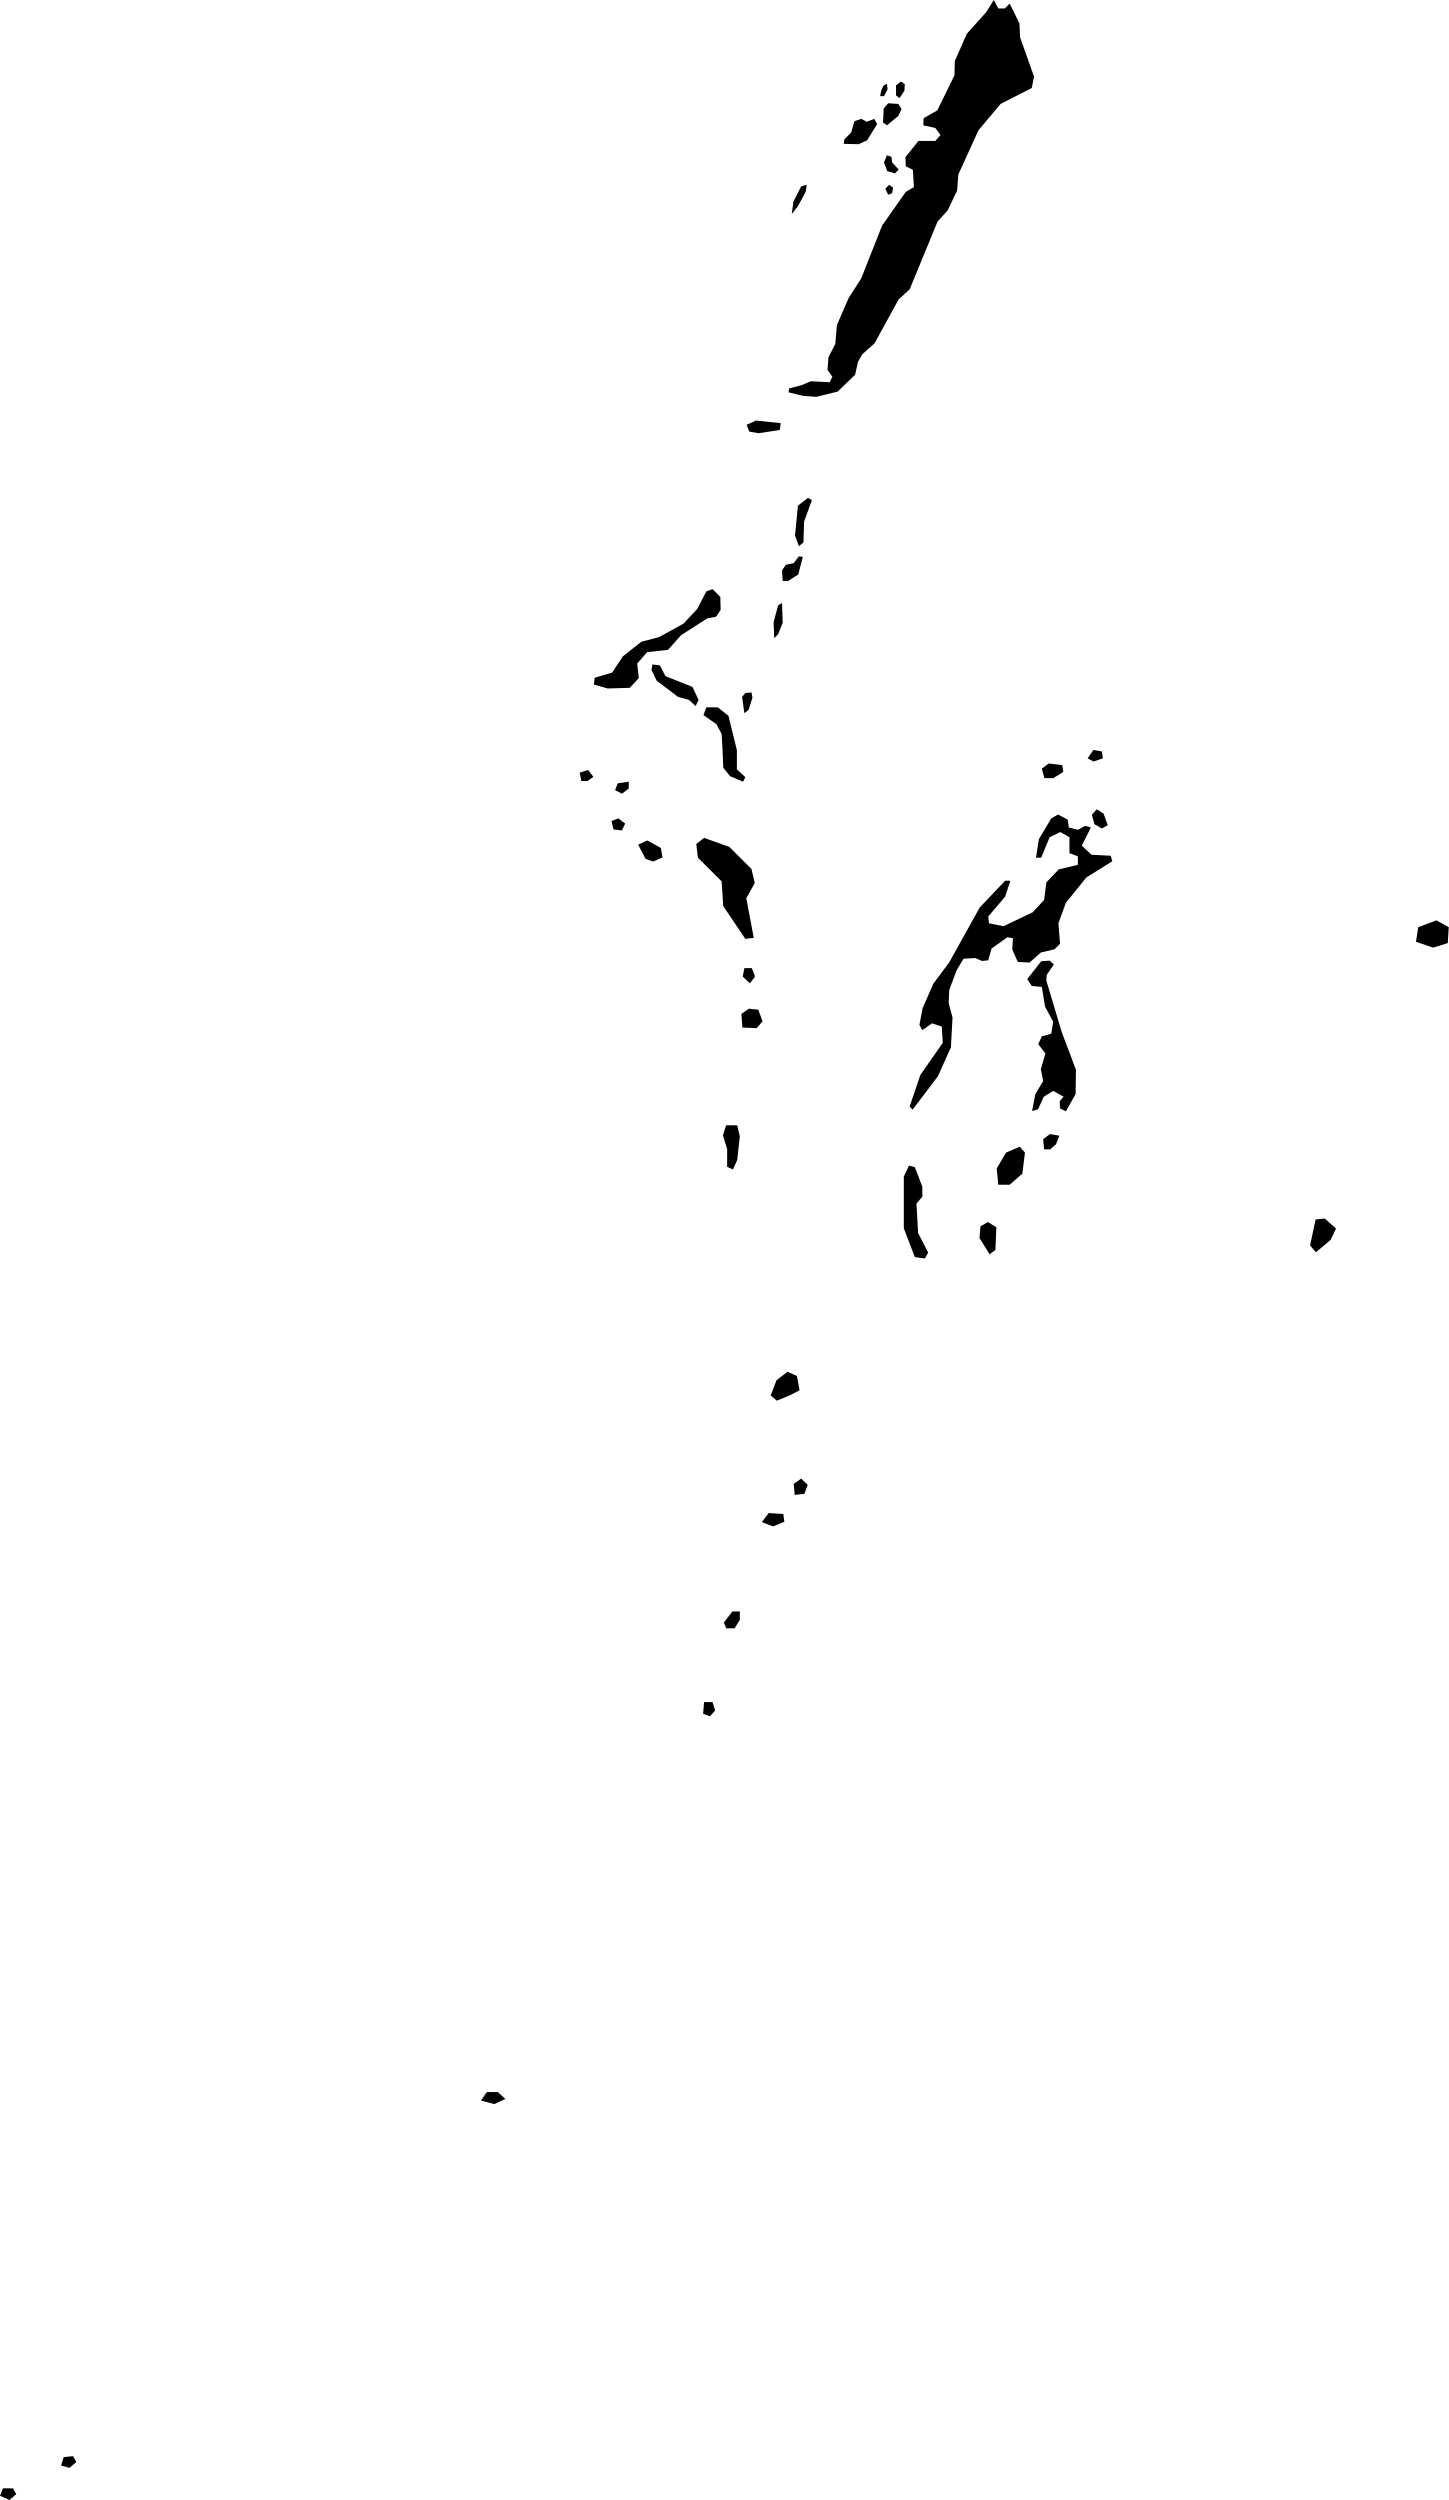
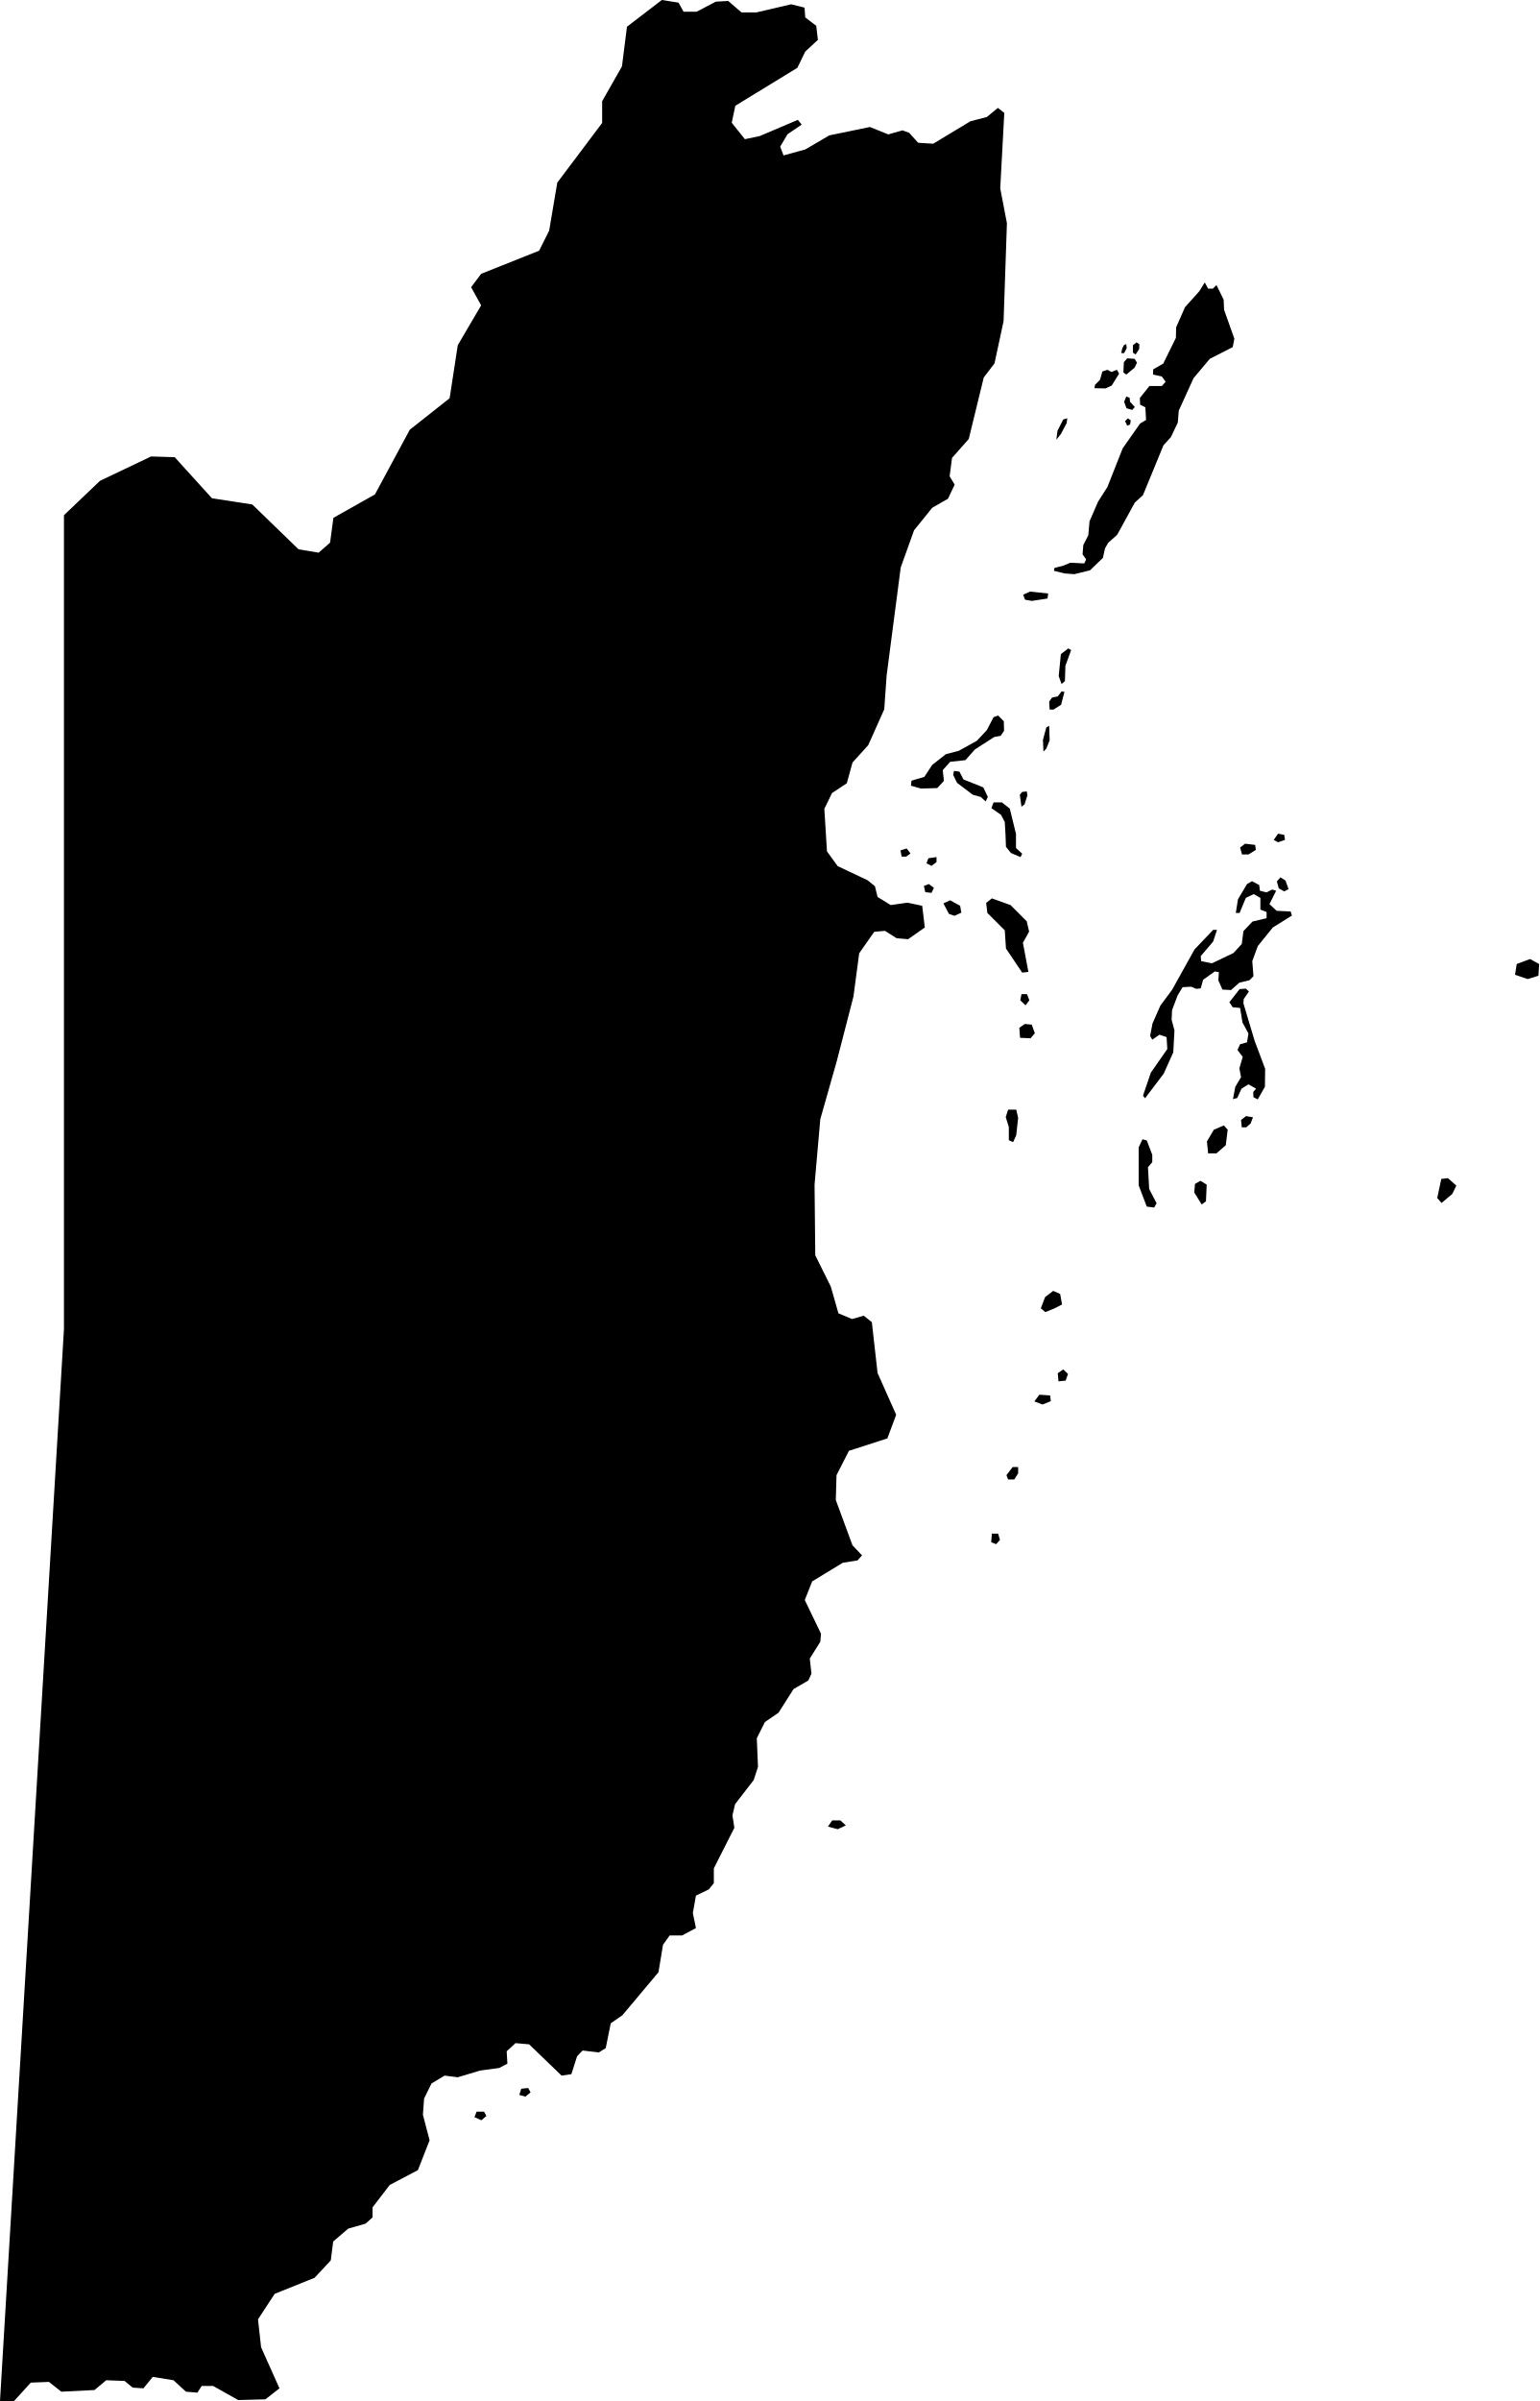
- <svg xmlns="http://www.w3.org/2000/svg" viewBox="312.455 382.420 4.461 7.698">
-   <path d="M314.893,383.079l0.005-0.038l0.024-0.047l0.017-0.005l-0.003,0.021l-0.024,0.045L314.893,383.079z M315.211,382.954l0.011-0.012l-0.02-0.022l-0.002-0.017l-0.014-0.005l-0.009,0.022l0.01,0.027L315.211,382.954z M315.099,382.864l0.026-0.012l0.031-0.05l-0.009-0.016l-0.023,0.009l-0.017-0.009l-0.021,0.007l-0.01,0.035l-0.021,0.021l-0.002,0.014L315.099,382.864z M315.202,383.015l0.003-0.017l-0.012-0.009l-0.012,0.012l0.009,0.019L315.202,383.015z M315.225,382.722l0.015-0.023l0.001-0.02l-0.012-0.008l-0.015,0.012l0,0.031L315.225,382.722z M315.165,382.716h0.012l0.011-0.021l-0.002-0.017l-0.01,0.005l-0.007,0.014L315.165,382.716z M315.221,382.777l0.01-0.021l-0.01-0.016l-0.031-0.002l-0.014,0.016l-0.002,0.043l0.012,0.009L315.221,382.777z M314.621,384.622l0.009-0.024h0.035l0.033,0.026l0.026,0.106v0.059l0.026,0.024l-0.007,0.014l-0.04-0.017l-0.021-0.026l-0.002-0.052l-0.003-0.052l-0.016-0.03L314.621,384.622z M314.915,384.102l0.014-0.012l0.002-0.064l0.024-0.066l-0.012-0.007l-0.031,0.024l-0.009,0.092L314.915,384.102z M314.712,386.021l0.013-0.029l0.008-0.073l-0.008-0.034h-0.034l-0.01,0.031l0.013,0.042v0.055L314.712,386.021z M314.677,385.134l0.005,0.076l0.068,0.101l0.026-0.003l-0.023-0.122l0.026-0.047l-0.01-0.043l-0.068-0.068l-0.078-0.028l-0.024,0.019l0.005,0.042L314.677,385.134z M314.37,384.864l0.021-0.016v-0.021l-0.034,0.005l-0.008,0.021L314.37,384.864z M312.455,390.105l0.029,0.013l0.021-0.018l-0.01-0.018h-0.031L312.455,390.105z M314.641,387.705l0.016-0.018l-0.008-0.026h-0.026l-0.003,0.036L314.641,387.705z M312.669,390.019l0.021-0.018l-0.01-0.018l-0.029,0.003l-0.008,0.026L312.669,390.019z M313.977,388.899l0.034-0.016l-0.023-0.021h-0.034l-0.018,0.026L313.977,388.899z M314.691,387.434h0.026l0.016-0.026v-0.026h-0.023l-0.026,0.034L314.691,387.434z M316.868,385.338l0.045-0.014l0.003-0.049l-0.038-0.021l-0.056,0.021l-0.007,0.045L316.868,385.338z M316.507,386.276l0.045-0.038l0.017-0.035l-0.035-0.031l-0.028,0.003l-0.017,0.08L316.507,386.276z M314.835,387.12l0.035-0.014l-0.003-0.024l-0.045-0.003l-0.021,0.028L314.835,387.12z M314.932,387.02l0.01-0.028l-0.02-0.019l-0.023,0.016l0.003,0.034L314.932,387.02z M314.847,386.733l0.039-0.016l0.031-0.016l-0.008-0.044l-0.029-0.013l-0.034,0.026l-0.018,0.047L314.847,386.733z M314.785,385.586l0.018-0.021l-0.013-0.036l-0.029-0.003l-0.023,0.016l0.003,0.042L314.785,385.586z M314.264,384.825l0.018-0.013l-0.016-0.021l-0.026,0.008l0.005,0.026H314.264z M314.42,385.021l0.023,0.044l0.023,0.008l0.029-0.013l-0.005-0.029l-0.042-0.023L314.42,385.021z M314.344,384.974l0.026,0.003l0.01-0.021l-0.021-0.016l-0.021,0.008L314.344,384.974z M314.764,385.448l0.016-0.021l-0.01-0.026h-0.023l-0.005,0.026L314.764,385.448z M314.754,383.728l0.008,0.021l0.029,0.005l0.065-0.01l0.003-0.021l-0.076-0.008L314.754,383.728z M314.326,384.54l0.068-0.002l0.028-0.03l-0.005-0.045l0.031-0.035l0.064-0.007l0.04-0.045l0.081-0.052l0.027-0.005l0.014-0.021l-0.001-0.04l-0.024-0.024l-0.019,0.007l-0.028,0.054l-0.042,0.045l-0.076,0.042l-0.054,0.014l-0.057,0.045l-0.033,0.05l-0.054,0.016l-0.002,0.021L314.326,384.54z M314.851,384.373l0.014-0.035l-0.002-0.061l-0.012,0.007l-0.014,0.052l0.002,0.049L314.851,384.373z M314.88,384.21l0.033-0.021l0.014-0.054l-0.012-0.002l-0.016,0.021l-0.024,0.005l-0.012,0.017l0.002,0.033H314.88z M314.76,384.606l0.012-0.038l-0.003-0.016l-0.019,0.002l-0.01,0.012l0.007,0.05L314.76,384.606z M315.7,384.815l0.029-0.018l-0.003-0.021l-0.042-0.005l-0.021,0.016l0.008,0.029H315.7z M315.822,384.765l0.029-0.01l-0.003-0.021l-0.026-0.005l-0.018,0.026L315.822,384.765z M315.52,386.269l0.003-0.07l-0.026-0.016l-0.023,0.013l-0.003,0.036l0.031,0.05L315.52,386.269z M315.689,385.959l0.018-0.016l0.01-0.026l-0.029-0.005l-0.021,0.016l0.003,0.031H315.689z M315.564,386.068l0.039-0.034l0.008-0.065l-0.016-0.018l-0.042,0.018l-0.029,0.049l0.005,0.05H315.564z M315.817,384.929l0.008,0.029l0.023,0.013l0.018-0.01l-0.013-0.036l-0.021-0.013L315.817,384.929z M315.303,386.295l0.01-0.018l-0.031-0.06l-0.005-0.091l0.018-0.021v-0.031l-0.023-0.06l-0.018-0.005l-0.016,0.034v0.159l0.034,0.089L315.303,386.295z M315.663,385.459l0.01,0.061l0.025,0.046l-0.006,0.037l-0.029,0.008l-0.011,0.024l0.022,0.029l-0.014,0.048l0.007,0.037l-0.024,0.04l-0.01,0.052l0.018-0.005l0.018-0.039l0.029-0.018l0.032,0.018l-0.012,0.014l0.001,0.022l0.018,0.009l0.03-0.053l0.001-0.075l-0.044-0.117l-0.047-0.157l0.001-0.018l0.022-0.032l-0.013-0.012l-0.026,0.002l-0.043,0.055l0.014,0.021L315.663,385.459z M315.343,385.734l0.04-0.089l0.005-0.092l-0.012-0.045l0.002-0.04l0.023-0.061l0.021-0.035l0.036-0.002l0.021,0.009l0.019-0.002l0.01-0.036l0.049-0.035l0.017,0.003l-0.002,0.035l0.017,0.038l0.036,0.002l0.035-0.031l0.042-0.01l0.017-0.017l-0.005-0.063l0.023-0.063l0.063-0.078l0.08-0.05l-0.005-0.017l-0.059-0.003l-0.03-0.028l0.028-0.056l-0.017-0.005l-0.023,0.012l-0.028-0.007l-0.003-0.024l-0.03-0.016l-0.021,0.012l-0.038,0.064l-0.009,0.057h0.016l0.026-0.063l0.033-0.016l0.028,0.016v0.049l0.026,0.01v0.026l-0.059,0.014l-0.038,0.04l-0.007,0.054l-0.035,0.038l-0.09,0.043l-0.045-0.009l-0.002-0.021l0.052-0.061l0.016-0.049h-0.016l-0.078,0.082l-0.094,0.169l-0.049,0.066l-0.033,0.075l-0.01,0.052l0.009,0.016l0.03-0.021l0.03,0.01l0.003,0.05l-0.069,0.099l-0.033,0.097l0.009,0.01L315.343,385.734z M314.597,384.594l0.009-0.019l-0.019-0.04l-0.083-0.033l-0.017-0.033l-0.023-0.003l-0.003,0.017l0.016,0.033l0.066,0.05l0.033,0.009L314.597,384.594z M315.515,382.42l0.014,0.026h0.02l0.015-0.015l0.03,0.061l0.002,0.043l0.043,0.121l-0.007,0.035l-0.096,0.049l-0.068,0.081l-0.062,0.136l-0.004,0.05l-0.029,0.061l-0.031,0.034l-0.086,0.209l-0.034,0.031l-0.074,0.135l-0.038,0.034l-0.013,0.023l-0.009,0.04l-0.054,0.052l-0.066,0.016l-0.04-0.003l-0.045-0.011l0.002-0.012l0.038-0.01l0.029-0.012l0.058,0.003l0.008-0.017l-0.015-0.021l0.003-0.039l0.021-0.041l0.005-0.058l0.036-0.083l0.039-0.061l0.064-0.162l0.073-0.104l0.025-0.015l-0.003-0.053l-0.022-0.011l-0.001-0.028l0.04-0.05h0.052l0.016-0.018l-0.016-0.022l-0.037-0.008l0.001-0.022l0.042-0.024l0.053-0.108l0.001-0.044l0.037-0.084l0.06-0.067l0.023-0.037L315.515,382.42z" />
+ <svg xmlns="http://www.w3.org/2000/svg" viewBox="310.467 381.237 6.449 10.057">
+   <path d="M314.893,383.079l0.005-0.038l0.024-0.047l0.017-0.005l-0.003,0.021l-0.024,0.045L314.893,383.079z M315.211,382.954l0.011-0.012l-0.02-0.022l-0.002-0.017l-0.014-0.005l-0.009,0.022l0.01,0.027L315.211,382.954z M315.099,382.864l0.026-0.012l0.031-0.05l-0.009-0.016l-0.023,0.009l-0.017-0.009l-0.021,0.007l-0.01,0.035l-0.021,0.021l-0.002,0.014L315.099,382.864z M315.202,383.015l0.003-0.017l-0.012-0.009l-0.012,0.012l0.009,0.019L315.202,383.015z M315.225,382.722l0.015-0.023l0.001-0.02l-0.012-0.008l-0.015,0.012l0,0.031L315.225,382.722z M315.165,382.716h0.012l0.011-0.021l-0.002-0.017l-0.01,0.005l-0.007,0.014L315.165,382.716z M315.221,382.777l0.01-0.021l-0.01-0.016l-0.031-0.002l-0.014,0.016l-0.002,0.043l0.012,0.009L315.221,382.777z M314.621,384.622l0.009-0.024h0.035l0.033,0.026l0.026,0.106v0.059l0.026,0.024l-0.007,0.014l-0.04-0.017l-0.021-0.026l-0.002-0.052l-0.003-0.052l-0.016-0.03L314.621,384.622z M314.915,384.102l0.014-0.012l0.002-0.064l0.024-0.066l-0.012-0.007l-0.031,0.024l-0.009,0.092L314.915,384.102z M314.712,386.021l0.013-0.029l0.008-0.073l-0.008-0.034h-0.034l-0.01,0.031l0.013,0.042v0.055L314.712,386.021z M314.677,385.134l0.005,0.076l0.068,0.101l0.026-0.003l-0.023-0.122l0.026-0.047l-0.01-0.043l-0.068-0.068l-0.078-0.028l-0.024,0.019l0.005,0.042L314.677,385.134z M314.37,384.864l0.021-0.016v-0.021l-0.034,0.005l-0.008,0.021L314.37,384.864z M312.455,390.105l0.029,0.013l0.021-0.018l-0.01-0.018h-0.031L312.455,390.105z M314.641,387.705l0.016-0.018l-0.008-0.026h-0.026l-0.003,0.036L314.641,387.705z M312.669,390.019l0.021-0.018l-0.01-0.018l-0.029,0.003l-0.008,0.026L312.669,390.019z M313.977,388.899l0.034-0.016l-0.023-0.021h-0.034l-0.018,0.026L313.977,388.899z M314.691,387.434h0.026l0.016-0.026v-0.026h-0.023l-0.026,0.034L314.691,387.434z M316.868,385.338l0.045-0.014l0.003-0.049l-0.038-0.021l-0.056,0.021l-0.007,0.045L316.868,385.338z M316.507,386.276l0.045-0.038l0.017-0.035l-0.035-0.031l-0.028,0.003l-0.017,0.08L316.507,386.276z M314.835,387.12l0.035-0.014l-0.003-0.024l-0.045-0.003l-0.021,0.028L314.835,387.12z M314.932,387.02l0.01-0.028l-0.02-0.019l-0.023,0.016l0.003,0.034L314.932,387.02z M314.847,386.733l0.039-0.016l0.031-0.016l-0.008-0.044l-0.029-0.013l-0.034,0.026l-0.018,0.047L314.847,386.733z M314.785,385.586l0.018-0.021l-0.013-0.036l-0.029-0.003l-0.023,0.016l0.003,0.042L314.785,385.586z M314.264,384.825l0.018-0.013l-0.016-0.021l-0.026,0.008l0.005,0.026H314.264z M314.42,385.021l0.023,0.044l0.023,0.008l0.029-0.013l-0.005-0.029l-0.042-0.023L314.42,385.021z M314.344,384.974l0.026,0.003l0.01-0.021l-0.021-0.016l-0.021,0.008L314.344,384.974z M314.764,385.448l0.016-0.021l-0.01-0.026h-0.023l-0.005,0.026L314.764,385.448z M314.754,383.728l0.008,0.021l0.029,0.005l0.065-0.01l0.003-0.021l-0.076-0.008L314.754,383.728z M314.326,384.54l0.068-0.002l0.028-0.03l-0.005-0.045l0.031-0.035l0.064-0.007l0.04-0.045l0.081-0.052l0.027-0.005l0.014-0.021l-0.001-0.04l-0.024-0.024l-0.019,0.007l-0.028,0.054l-0.042,0.045l-0.076,0.042l-0.054,0.014l-0.057,0.045l-0.033,0.05l-0.054,0.016l-0.002,0.021L314.326,384.54z M314.851,384.373l0.014-0.035l-0.002-0.061l-0.012,0.007l-0.014,0.052l0.002,0.049L314.851,384.373z M314.88,384.21l0.033-0.021l0.014-0.054l-0.012-0.002l-0.016,0.021l-0.024,0.005l-0.012,0.017l0.002,0.033H314.88z M314.76,384.606l0.012-0.038l-0.003-0.016l-0.019,0.002l-0.01,0.012l0.007,0.05L314.76,384.606z M315.7,384.815l0.029-0.018l-0.003-0.021l-0.042-0.005l-0.021,0.016l0.008,0.029H315.7z M315.822,384.765l0.029-0.01l-0.003-0.021l-0.026-0.005l-0.018,0.026L315.822,384.765z M315.52,386.269l0.003-0.07l-0.026-0.016l-0.023,0.013l-0.003,0.036l0.031,0.05L315.52,386.269z M315.689,385.959l0.018-0.016l0.01-0.026l-0.029-0.005l-0.021,0.016l0.003,0.031H315.689z M315.564,386.068l0.039-0.034l0.008-0.065l-0.016-0.018l-0.042,0.018l-0.029,0.049l0.005,0.05H315.564z M315.817,384.929l0.008,0.029l0.023,0.013l0.018-0.01l-0.013-0.036l-0.021-0.013L315.817,384.929z M315.303,386.295l0.01-0.018l-0.031-0.06l-0.005-0.091l0.018-0.021v-0.031l-0.023-0.06l-0.018-0.005l-0.016,0.034v0.159l0.034,0.089L315.303,386.295z M315.663,385.459l0.01,0.061l0.025,0.046l-0.006,0.037l-0.029,0.008l-0.011,0.024l0.022,0.029l-0.014,0.048l0.007,0.037l-0.024,0.04l-0.01,0.052l0.018-0.005l0.018-0.039l0.029-0.018l0.032,0.018l-0.012,0.014l0.001,0.022l0.018,0.009l0.03-0.053l0.001-0.075l-0.044-0.117l-0.047-0.157l0.001-0.018l0.022-0.032l-0.013-0.012l-0.026,0.002l-0.043,0.055l0.014,0.021L315.663,385.459z M315.343,385.734l0.04-0.089l0.005-0.092l-0.012-0.045l0.002-0.04l0.023-0.061l0.021-0.035l0.036-0.002l0.021,0.009l0.019-0.002l0.01-0.036l0.049-0.035l0.017,0.003l-0.002,0.035l0.017,0.038l0.036,0.002l0.035-0.031l0.042-0.01l0.017-0.017l-0.005-0.063l0.023-0.063l0.063-0.078l0.08-0.05l-0.005-0.017l-0.059-0.003l-0.03-0.028l0.028-0.056l-0.017-0.005l-0.023,0.012l-0.028-0.007l-0.003-0.024l-0.03-0.016l-0.021,0.012l-0.038,0.064l-0.009,0.057h0.016l0.026-0.063l0.033-0.016l0.028,0.016v0.049l0.026,0.01v0.026l-0.059,0.014l-0.038,0.04l-0.007,0.054l-0.035,0.038l-0.09,0.043l-0.045-0.009l-0.002-0.021l0.052-0.061l0.016-0.049h-0.016l-0.078,0.082l-0.094,0.169l-0.049,0.066l-0.033,0.075l-0.01,0.052l0.009,0.016l0.03-0.021l0.03,0.01l0.003,0.05l-0.069,0.099l-0.033,0.097l0.009,0.01L315.343,385.734z M314.597,384.594l0.009-0.019l-0.019-0.04l-0.083-0.033l-0.017-0.033l-0.023-0.003l-0.003,0.017l0.016,0.033l0.066,0.05l0.033,0.009L314.597,384.594z M315.515,382.42l0.014,0.026h0.02l0.015-0.015l0.03,0.061l0.002,0.043l0.043,0.121l-0.007,0.035l-0.096,0.049l-0.068,0.081l-0.062,0.136l-0.004,0.05l-0.029,0.061l-0.031,0.034l-0.086,0.209l-0.034,0.031l-0.074,0.135l-0.038,0.034l-0.013,0.023l-0.009,0.04l-0.054,0.052l-0.066,0.016l-0.04-0.003l-0.045-0.011l0.002-0.012l0.038-0.01l0.029-0.012l0.058,0.003l0.008-0.017l-0.015-0.021l0.003-0.039l0.021-0.041l0.005-0.058l0.036-0.083l0.039-0.061l0.064-0.162l0.073-0.104l0.025-0.015l-0.003-0.053l-0.022-0.011l-0.001-0.028l0.04-0.05h0.052l0.016-0.018l-0.016-0.022l-0.037-0.008l0.001-0.022l0.042-0.024l0.053-0.108l0.001-0.044l0.037-0.084l0.06-0.067l0.023-0.037L315.515,382.42z M310.735,383.871v2.933l-0.268,4.49h0.059l0.07-0.077l0.076-0.003l0.052,0.041l0.139-0.007l0.049-0.041l0.077,0.003l0.034,0.028l0.045,0.003l0.039-0.048l0.087,0.014l0.052,0.048l0.048,0.004l0.018-0.028h0.048l0.105,0.059l0.114-0.003l0.059-0.046l-0.077-0.172l-0.013-0.117l0.07-0.107l0.167-0.067l0.068-0.073l0.01-0.079l0.063-0.054l0.073-0.021l0.029-0.026v-0.042l0.072-0.094l0.118-0.062l0.049-0.125l-0.028-0.107l0.005-0.068l0.031-0.063l0.055-0.033l0.055,0.007l0.093-0.028l0.081-0.011l0.034-0.018l-0.003-0.052l0.037-0.034l0.057,0.005l0.136,0.131l0.041-0.006l0.024-0.075l0.023-0.024l0.068,0.008l0.029-0.018l0.021-0.104l0.049-0.034l0.151-0.18l0.019-0.115l0.028-0.039h0.052l0.058-0.031l-0.013-0.063l0.013-0.073l0.054-0.026l0.021-0.026v-0.062l0.086-0.17l-0.008-0.052l0.011-0.047l0.078-0.101l0.018-0.055l-0.005-0.12l0.034-0.068l0.057-0.039l0.063-0.099l0.062-0.036l0.013-0.029l-0.007-0.063l0.044-0.07l0.003-0.034l-0.068-0.141l0.031-0.078l0.128-0.078l0.062-0.01l0.019-0.021l-0.04-0.042l-0.07-0.19l0.003-0.104l0.052-0.102l0.161-0.052l0.037-0.099l-0.078-0.175l-0.024-0.213l-0.034-0.027l-0.049,0.014l-0.057-0.024l-0.032-0.112l-0.065-0.131l-0.003-0.296l0.024-0.274l0.069-0.243l0.07-0.271l0.024-0.181l0.063-0.09l0.045-0.004l0.049,0.031l0.048,0.004l0.07-0.049l-0.011-0.091l-0.062-0.013l-0.07,0.01l-0.055-0.034l-0.011-0.045l-0.031-0.025l-0.125-0.059l-0.045-0.062l-0.011-0.178l0.032-0.066l0.062-0.041l0.024-0.087l0.066-0.073l0.067-0.15l0.01-0.142l0.059-0.452l0.056-0.156l0.076-0.094l0.066-0.038l0.028-0.059l-0.021-0.035l0.01-0.077l0.07-0.079l0.063-0.258l0.045-0.059l0.038-0.177l0.014-0.41l-0.028-0.146l0.017-0.316l-0.027-0.021l-0.046,0.038l-0.069,0.018l-0.156,0.094l-0.063-0.004l-0.038-0.042l-0.028-0.01l-0.059,0.017l-0.077-0.031l-0.17,0.035l-0.101,0.059l-0.091,0.025l-0.014-0.037l0.031-0.052l0.059-0.04l-0.016-0.02l-0.16,0.068l-0.062,0.013l-0.055-0.069l0.015-0.071l0.26-0.159l0.033-0.068l0.053-0.049l-0.007-0.059l-0.046-0.035l-0.003-0.041l-0.056-0.014l-0.146,0.034h-0.062l-0.056-0.048l-0.052,0.003l-0.08,0.042h-0.055l-0.021-0.038l-0.07-0.011l-0.146,0.112l-0.021,0.166l-0.083,0.146v0.091l-0.188,0.25l-0.034,0.201l-0.042,0.084l-0.243,0.097l-0.042,0.056l0.042,0.076l-0.098,0.167l-0.034,0.222l-0.167,0.132l-0.146,0.271l-0.174,0.098l-0.014,0.104l-0.048,0.042l-0.084-0.014l-0.194-0.188l-0.169-0.026l-0.156-0.172l-0.099-0.003l-0.214,0.102l-0.151,0.144v0.476L310.735,383.871z" />
</svg>
